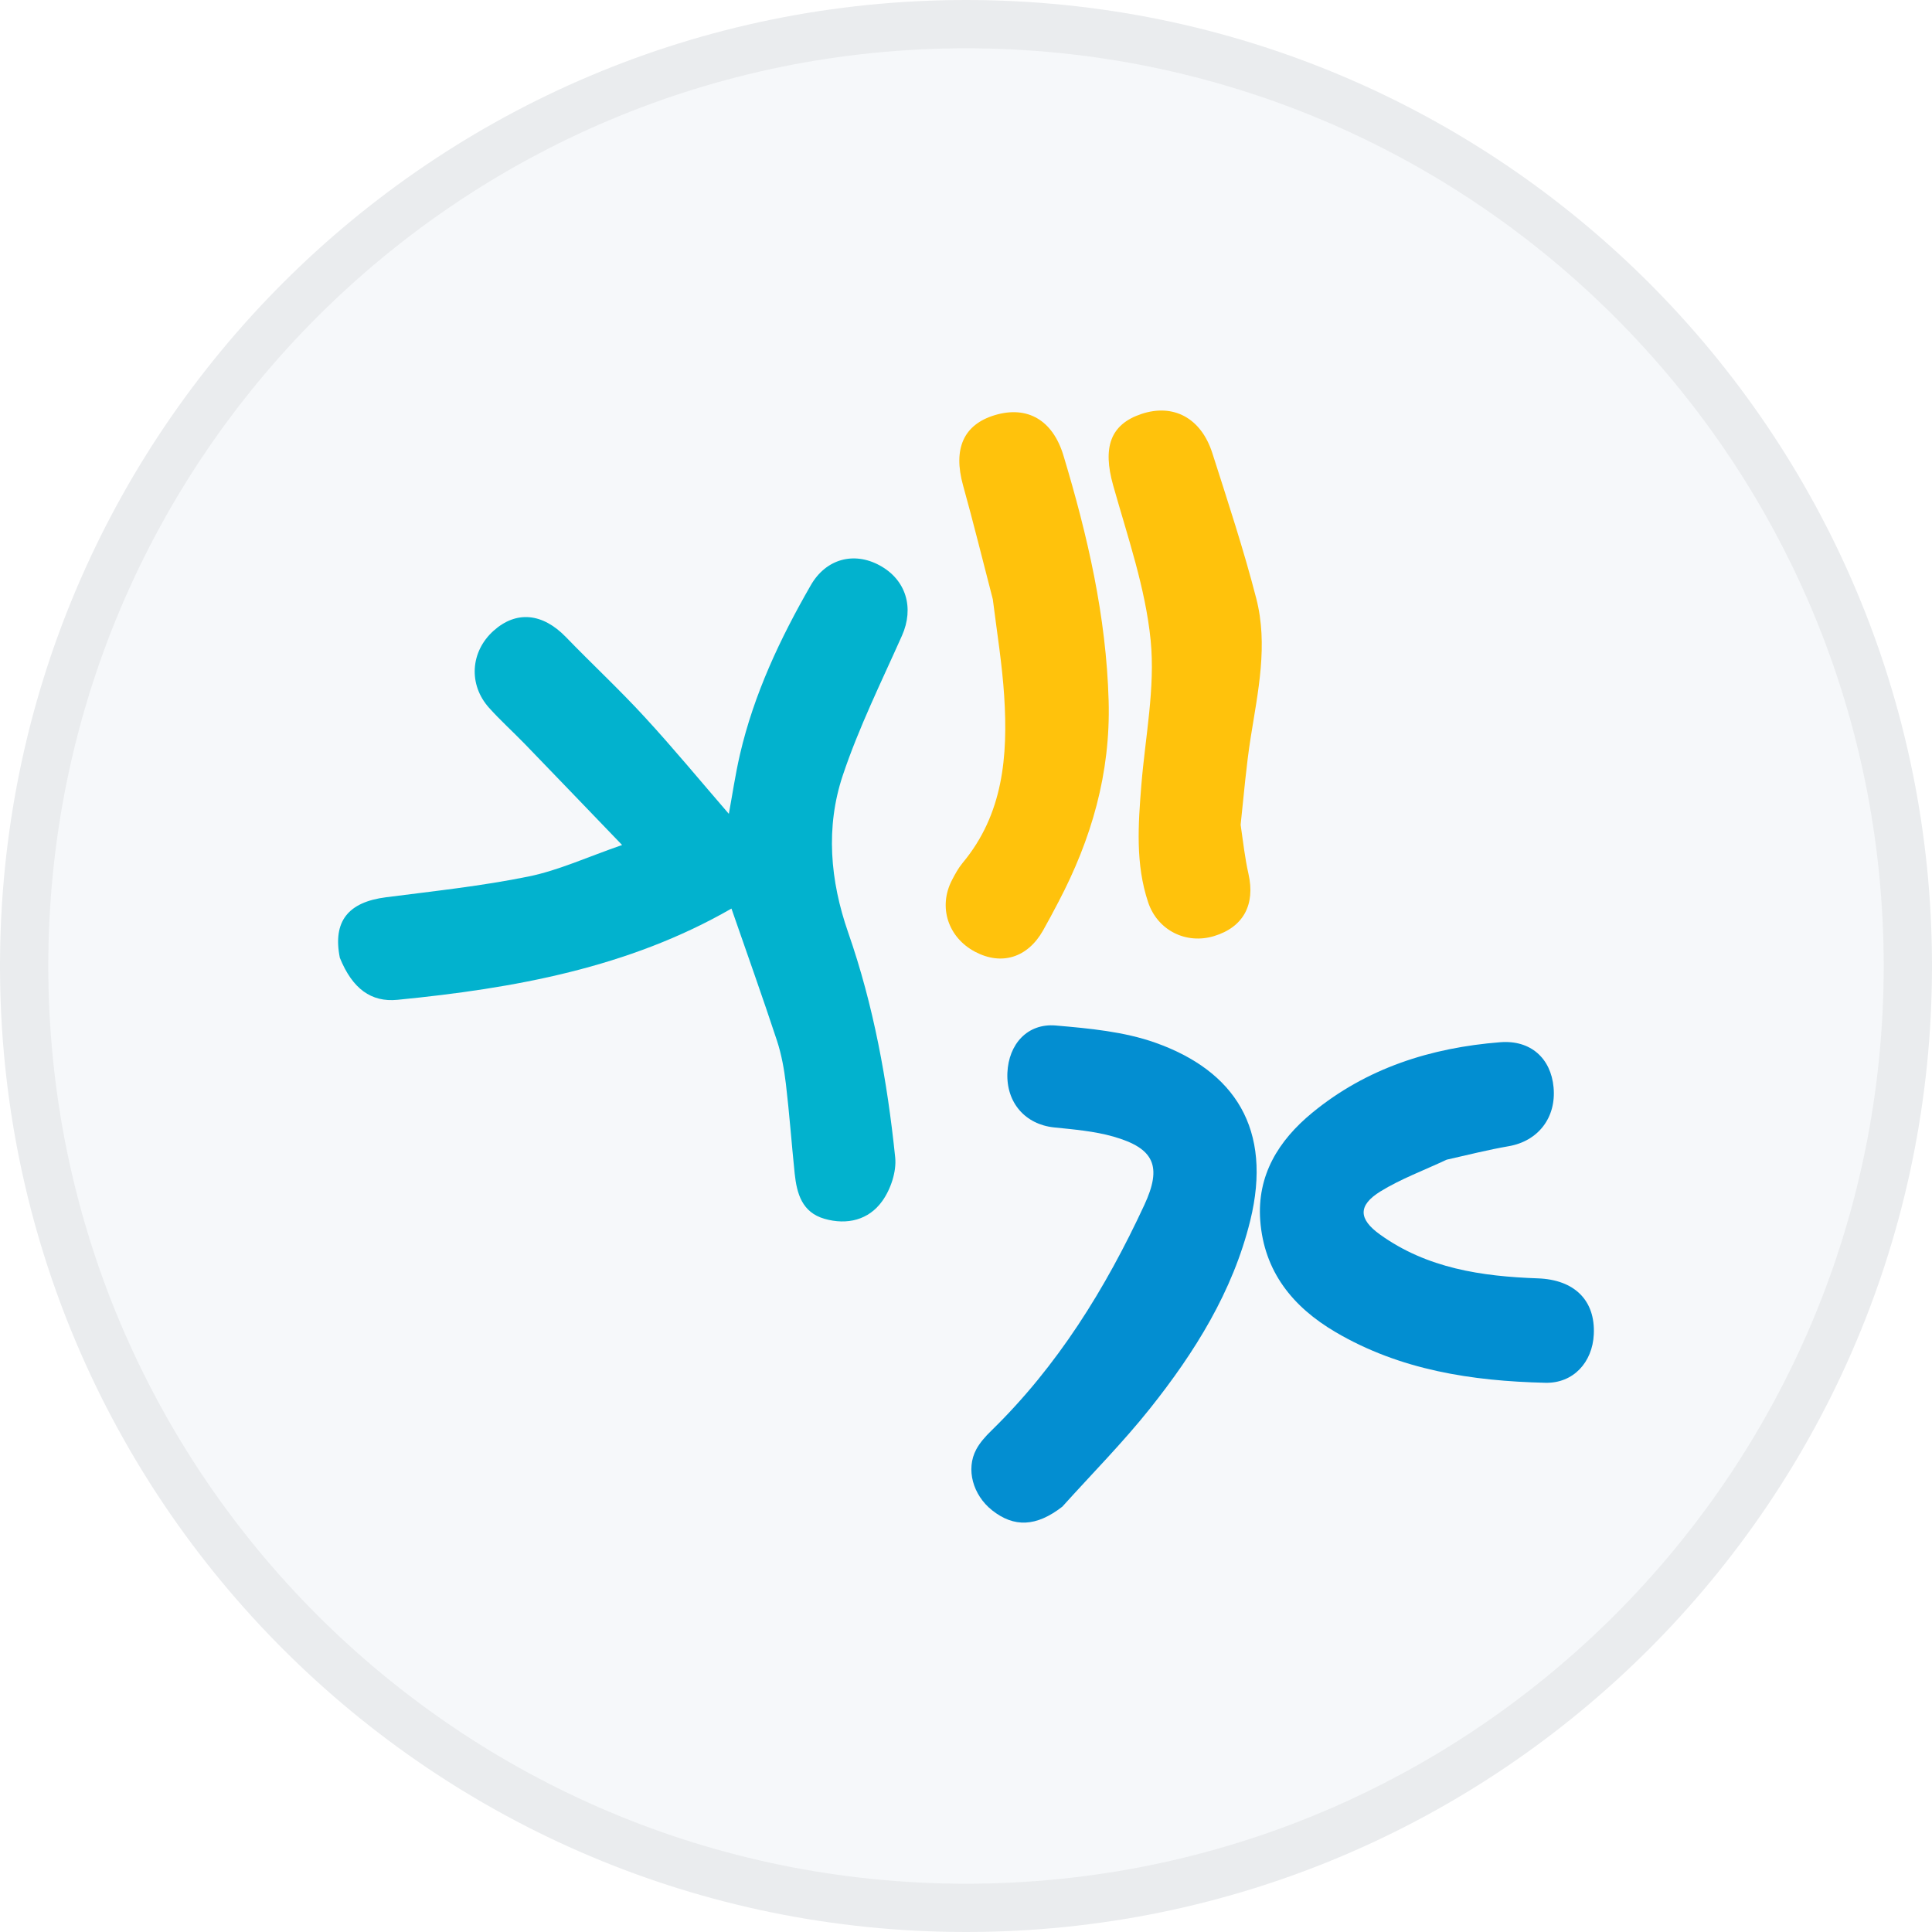
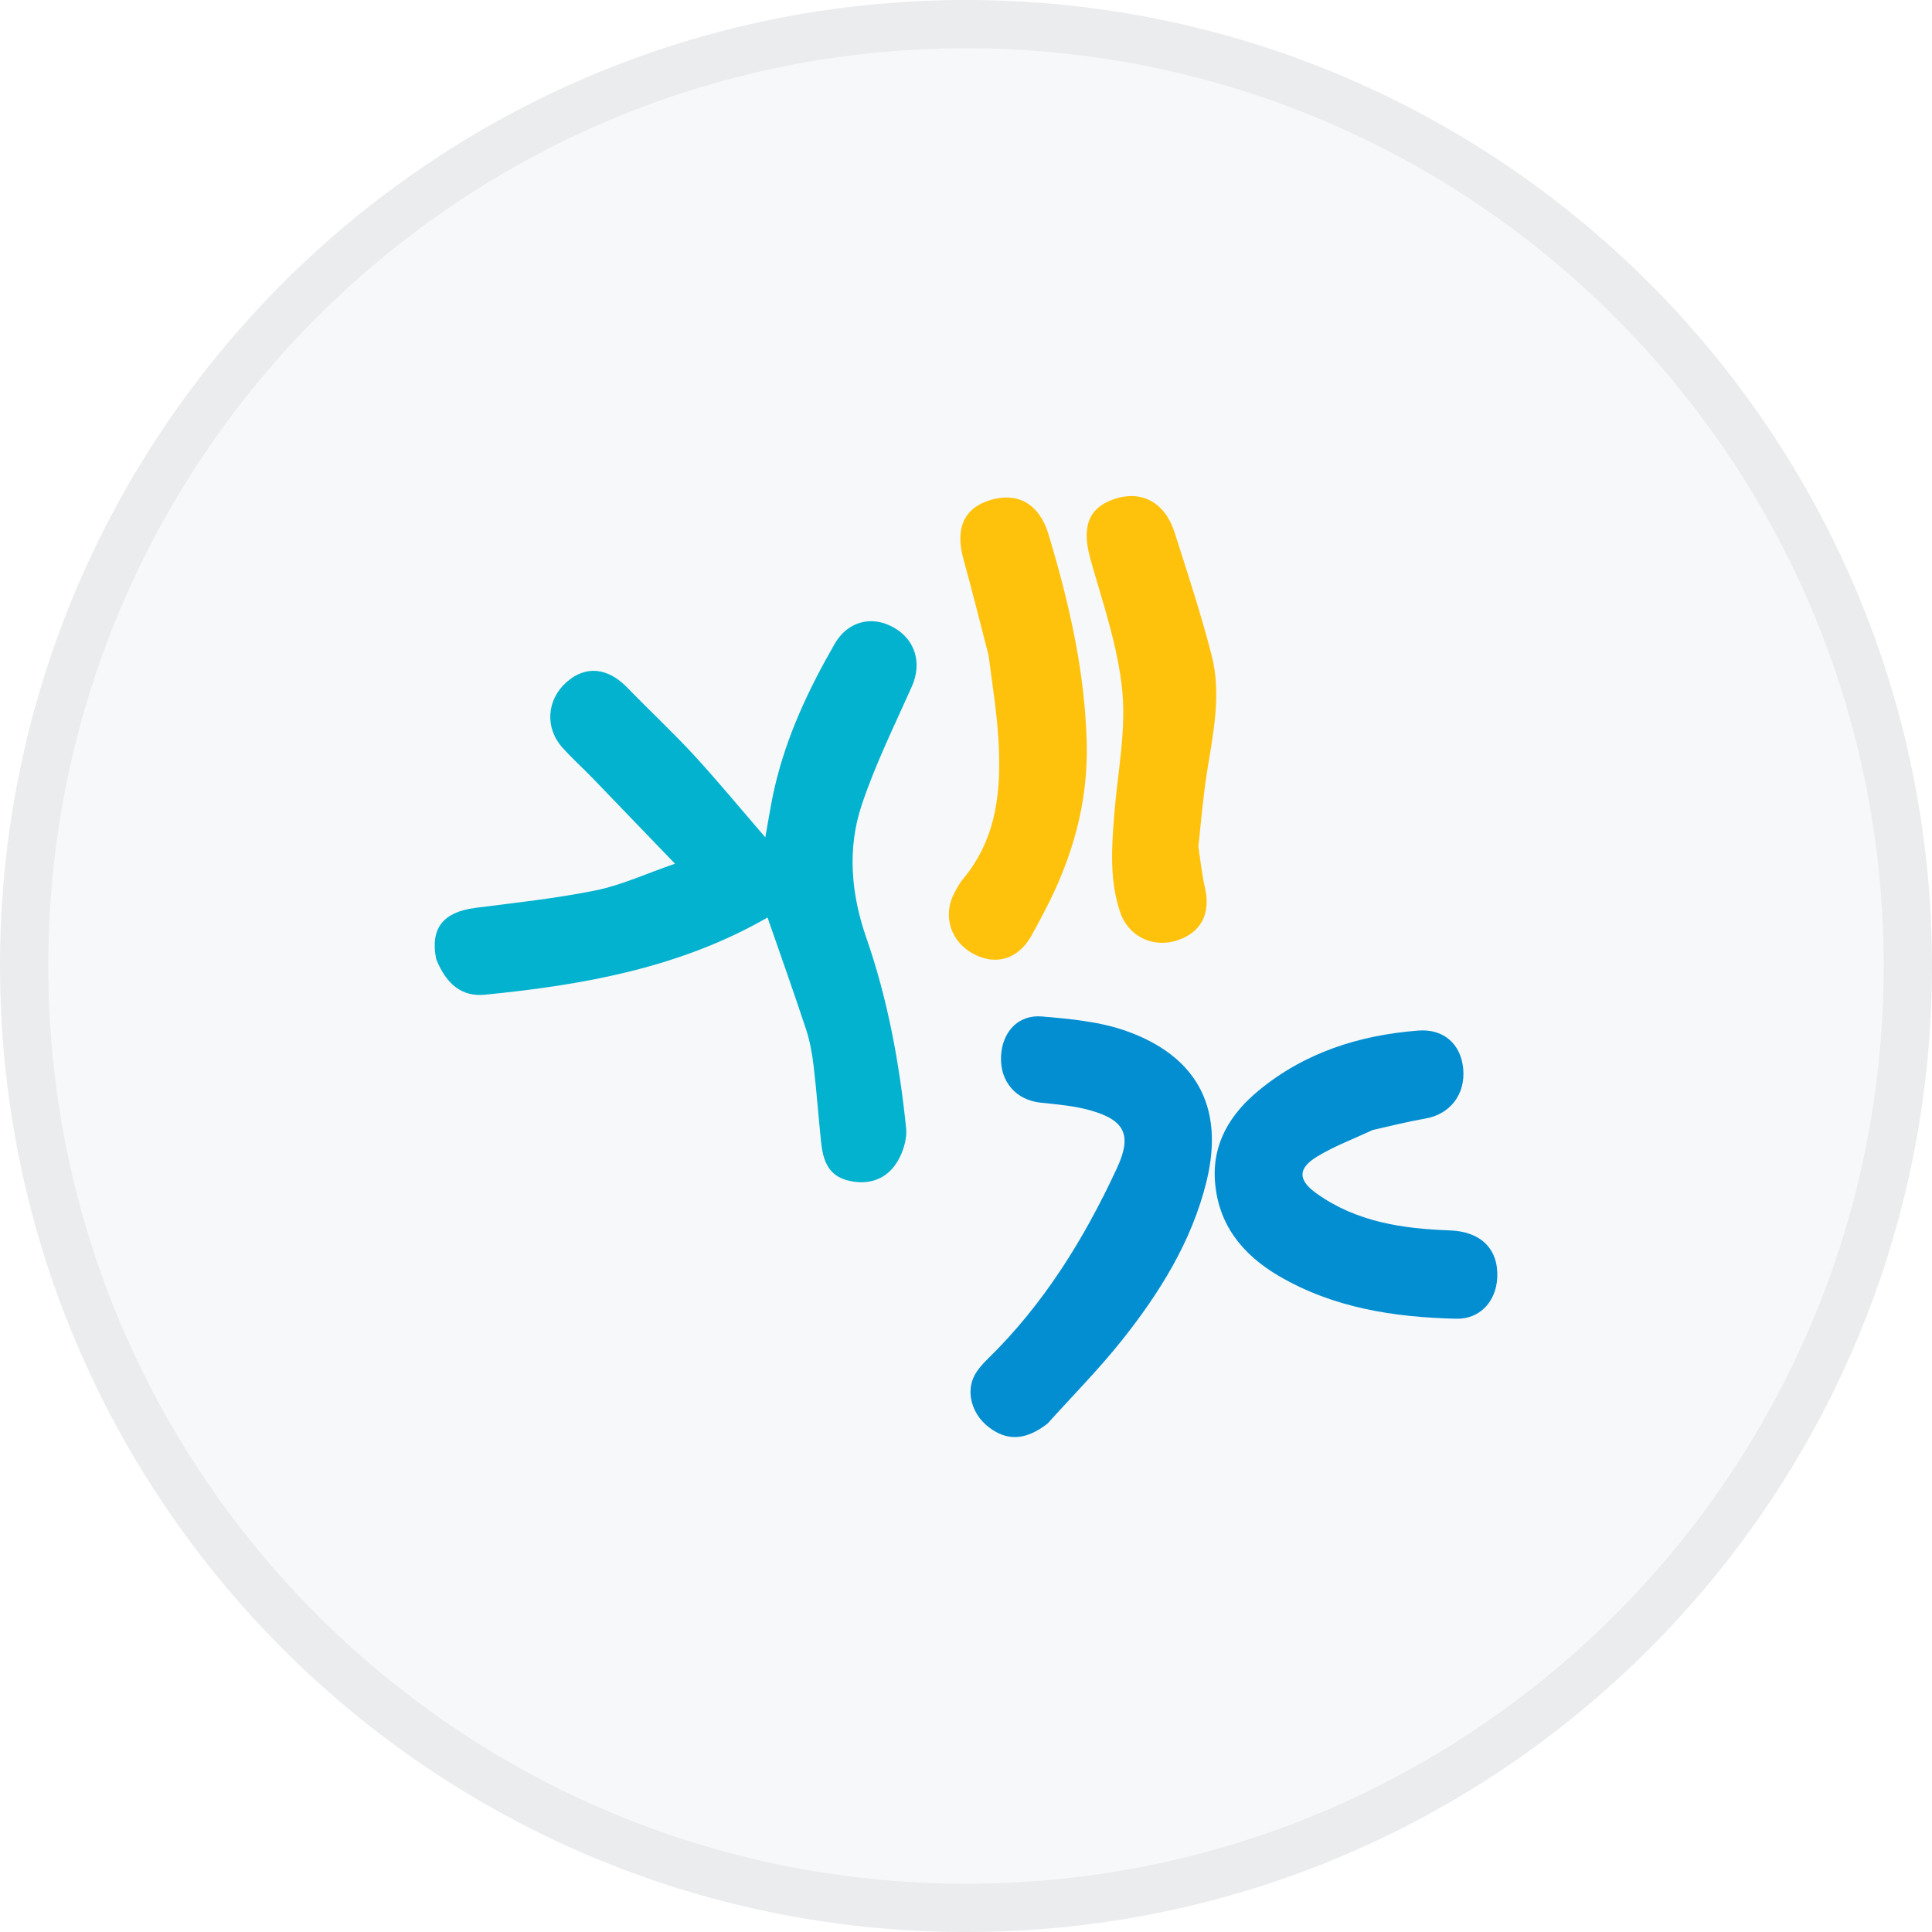
<svg xmlns="http://www.w3.org/2000/svg" width="40" height="40" viewBox="0 0 40 40" fill="none">
  <circle cx="20" cy="20" r="20" fill="#F6F8FA" />
-   <path d="M7.036 19.83C6.885 19.074 7.209 18.677 7.991 18.577C8.978 18.45 9.97 18.345 10.943 18.147C11.569 18.019 12.164 17.742 12.88 17.495C12.157 16.744 11.509 16.068 10.857 15.394C10.616 15.146 10.358 14.914 10.127 14.656C9.693 14.174 9.739 13.491 10.217 13.061C10.688 12.637 11.233 12.691 11.716 13.189C12.254 13.746 12.823 14.274 13.347 14.845C13.945 15.494 14.507 16.176 15.09 16.85C15.161 16.465 15.223 16.039 15.32 15.62C15.61 14.37 16.15 13.222 16.787 12.116C17.1 11.571 17.676 11.415 18.211 11.705C18.761 12.003 18.931 12.585 18.674 13.161C18.248 14.118 17.78 15.063 17.449 16.053C17.09 17.127 17.186 18.232 17.561 19.308C18.087 20.817 18.371 22.381 18.534 23.964C18.564 24.258 18.44 24.627 18.263 24.871C17.986 25.256 17.541 25.369 17.07 25.234C16.605 25.1 16.497 24.712 16.453 24.297C16.389 23.678 16.344 23.057 16.271 22.439C16.235 22.139 16.181 21.835 16.087 21.548C15.789 20.644 15.469 19.748 15.144 18.811C13.015 20.036 10.647 20.463 8.23 20.7C7.684 20.754 7.296 20.471 7.036 19.83Z" fill="#02B2CE" />
-   <path d="M21.994 31.194C21.456 31.612 20.994 31.629 20.539 31.268C20.142 30.952 19.994 30.418 20.211 30.011C20.287 29.868 20.402 29.74 20.52 29.625C21.897 28.283 22.889 26.678 23.692 24.948C24.065 24.145 23.898 23.773 23.049 23.531C22.654 23.419 22.235 23.384 21.824 23.342C21.228 23.28 20.831 22.83 20.857 22.212C20.882 21.618 21.272 21.182 21.858 21.232C22.553 21.292 23.273 21.358 23.923 21.589C25.558 22.17 26.353 23.371 25.884 25.275C25.522 26.743 24.736 27.997 23.81 29.161C23.251 29.863 22.616 30.504 21.994 31.194Z" fill="#038ED1" />
-   <path d="M29.952 24.01C29.473 24.234 29.002 24.408 28.582 24.666C28.112 24.956 28.124 25.239 28.572 25.56C29.547 26.26 30.677 26.426 31.837 26.467C32.596 26.493 33.031 26.921 32.998 27.625C32.971 28.205 32.574 28.643 31.994 28.629C30.474 28.593 28.991 28.367 27.65 27.579C26.765 27.059 26.171 26.327 26.092 25.269C26.023 24.331 26.471 23.613 27.164 23.042C28.293 22.112 29.627 21.691 31.062 21.578C31.693 21.529 32.11 21.913 32.165 22.512C32.223 23.141 31.844 23.626 31.236 23.731C30.816 23.804 30.401 23.908 29.952 24.01Z" fill="#028ED1" />
-   <path d="M20.555 12.407C20.344 11.598 20.154 10.82 19.939 10.049C19.729 9.293 19.947 8.789 20.6 8.594C21.272 8.394 21.796 8.698 22.017 9.429C22.517 11.087 22.904 12.761 22.953 14.508C22.995 16.009 22.597 17.375 21.91 18.681C21.807 18.877 21.704 19.073 21.595 19.265C21.276 19.828 20.738 19.995 20.189 19.706C19.627 19.41 19.42 18.775 19.711 18.219C19.774 18.097 19.842 17.972 19.929 17.867C20.773 16.855 20.869 15.652 20.791 14.416C20.749 13.756 20.642 13.099 20.555 12.407Z" fill="#FFC20C" />
-   <path d="M25.686 17.076C25.739 17.44 25.775 17.77 25.848 18.091C25.993 18.73 25.743 19.196 25.135 19.381C24.555 19.556 23.966 19.262 23.771 18.681C23.506 17.888 23.565 17.073 23.63 16.257C23.711 15.256 23.92 14.241 23.823 13.256C23.715 12.172 23.345 11.11 23.047 10.05C22.826 9.265 22.985 8.788 23.63 8.571C24.294 8.349 24.868 8.653 25.101 9.384C25.42 10.382 25.749 11.379 26.01 12.392C26.257 13.351 26.046 14.313 25.894 15.27C25.802 15.855 25.753 16.448 25.686 17.076Z" fill="#FFC20C" />
+   <path d="M9.031 19.858C8.903 19.218 9.177 18.883 9.838 18.797C10.673 18.69 11.513 18.601 12.337 18.434C12.866 18.326 13.37 18.091 13.975 17.882C13.364 17.247 12.815 16.675 12.264 16.105C12.06 15.894 11.841 15.698 11.646 15.48C11.279 15.072 11.317 14.495 11.722 14.13C12.121 13.771 12.582 13.817 12.99 14.239C13.446 14.71 13.927 15.157 14.371 15.639C14.876 16.189 15.352 16.766 15.845 17.337C15.905 17.011 15.958 16.65 16.04 16.296C16.285 15.238 16.743 14.266 17.281 13.331C17.546 12.87 18.034 12.737 18.487 12.983C18.951 13.235 19.095 13.728 18.878 14.215C18.517 15.024 18.122 15.824 17.842 16.662C17.538 17.571 17.619 18.506 17.936 19.416C18.381 20.693 18.622 22.016 18.76 23.356C18.785 23.605 18.68 23.917 18.53 24.124C18.296 24.449 17.919 24.545 17.521 24.431C17.127 24.318 17.036 23.989 16.999 23.638C16.944 23.114 16.907 22.589 16.845 22.066C16.814 21.812 16.769 21.554 16.689 21.312C16.437 20.547 16.166 19.789 15.891 18.996C14.09 20.032 12.086 20.394 10.04 20.594C9.579 20.64 9.25 20.4 9.031 19.858Z" fill="#02B2CE" />
+   <path d="M21.688 29.474C21.232 29.827 20.841 29.842 20.456 29.536C20.12 29.269 19.994 28.817 20.178 28.473C20.243 28.352 20.34 28.243 20.439 28.146C21.605 27.01 22.445 25.652 23.124 24.188C23.439 23.509 23.299 23.194 22.579 22.99C22.246 22.895 21.891 22.866 21.544 22.829C21.039 22.777 20.703 22.396 20.725 21.874C20.746 21.371 21.076 21.002 21.572 21.045C22.16 21.095 22.77 21.151 23.319 21.346C24.703 21.838 25.375 22.854 24.978 24.466C24.672 25.707 24.007 26.769 23.224 27.754C22.751 28.348 22.214 28.89 21.688 29.474Z" fill="#038ED1" />
+   <path d="M28.421 23.395C28.016 23.584 27.617 23.732 27.262 23.95C26.864 24.195 26.875 24.435 27.253 24.706C28.079 25.299 29.035 25.439 30.016 25.474C30.658 25.496 31.027 25.858 30.999 26.453C30.975 26.944 30.64 27.315 30.149 27.303C28.863 27.272 27.608 27.081 26.473 26.415C25.725 25.975 25.221 25.355 25.155 24.46C25.096 23.667 25.476 23.059 26.062 22.576C27.017 21.789 28.146 21.432 29.361 21.337C29.894 21.295 30.247 21.62 30.294 22.127C30.343 22.66 30.022 23.07 29.508 23.159C29.152 23.221 28.801 23.308 28.421 23.395Z" fill="#028ED1" />
+   <path d="M20.469 13.577C20.291 12.892 20.13 12.234 19.948 11.581C19.77 10.942 19.955 10.516 20.508 10.351C21.076 10.182 21.52 10.438 21.706 11.057C22.13 12.46 22.457 13.877 22.499 15.355C22.535 16.625 22.198 17.781 21.616 18.886C21.529 19.052 21.442 19.217 21.35 19.38C21.08 19.856 20.625 19.997 20.16 19.753C19.684 19.502 19.51 18.965 19.755 18.495C19.809 18.392 19.866 18.286 19.94 18.197C20.654 17.341 20.735 16.323 20.669 15.277C20.634 14.718 20.543 14.163 20.469 13.577Z" fill="#FFC20C" />
+   <path d="M24.811 17.527C24.856 17.835 24.887 18.115 24.949 18.387C25.071 18.927 24.86 19.322 24.345 19.478C23.854 19.626 23.356 19.378 23.191 18.886C22.966 18.215 23.016 17.525 23.072 16.835C23.14 15.988 23.317 15.129 23.235 14.296C23.144 13.378 22.831 12.479 22.578 11.583C22.391 10.918 22.526 10.514 23.072 10.331C23.633 10.143 24.119 10.4 24.317 11.019C24.586 11.864 24.865 12.707 25.085 13.565C25.294 14.376 25.116 15.19 24.988 15.999C24.909 16.495 24.869 16.996 24.811 17.527Z" fill="#FFC20C" />
  <circle cx="20" cy="20" r="19.5" stroke="black" stroke-opacity="0.05" />
</svg>
